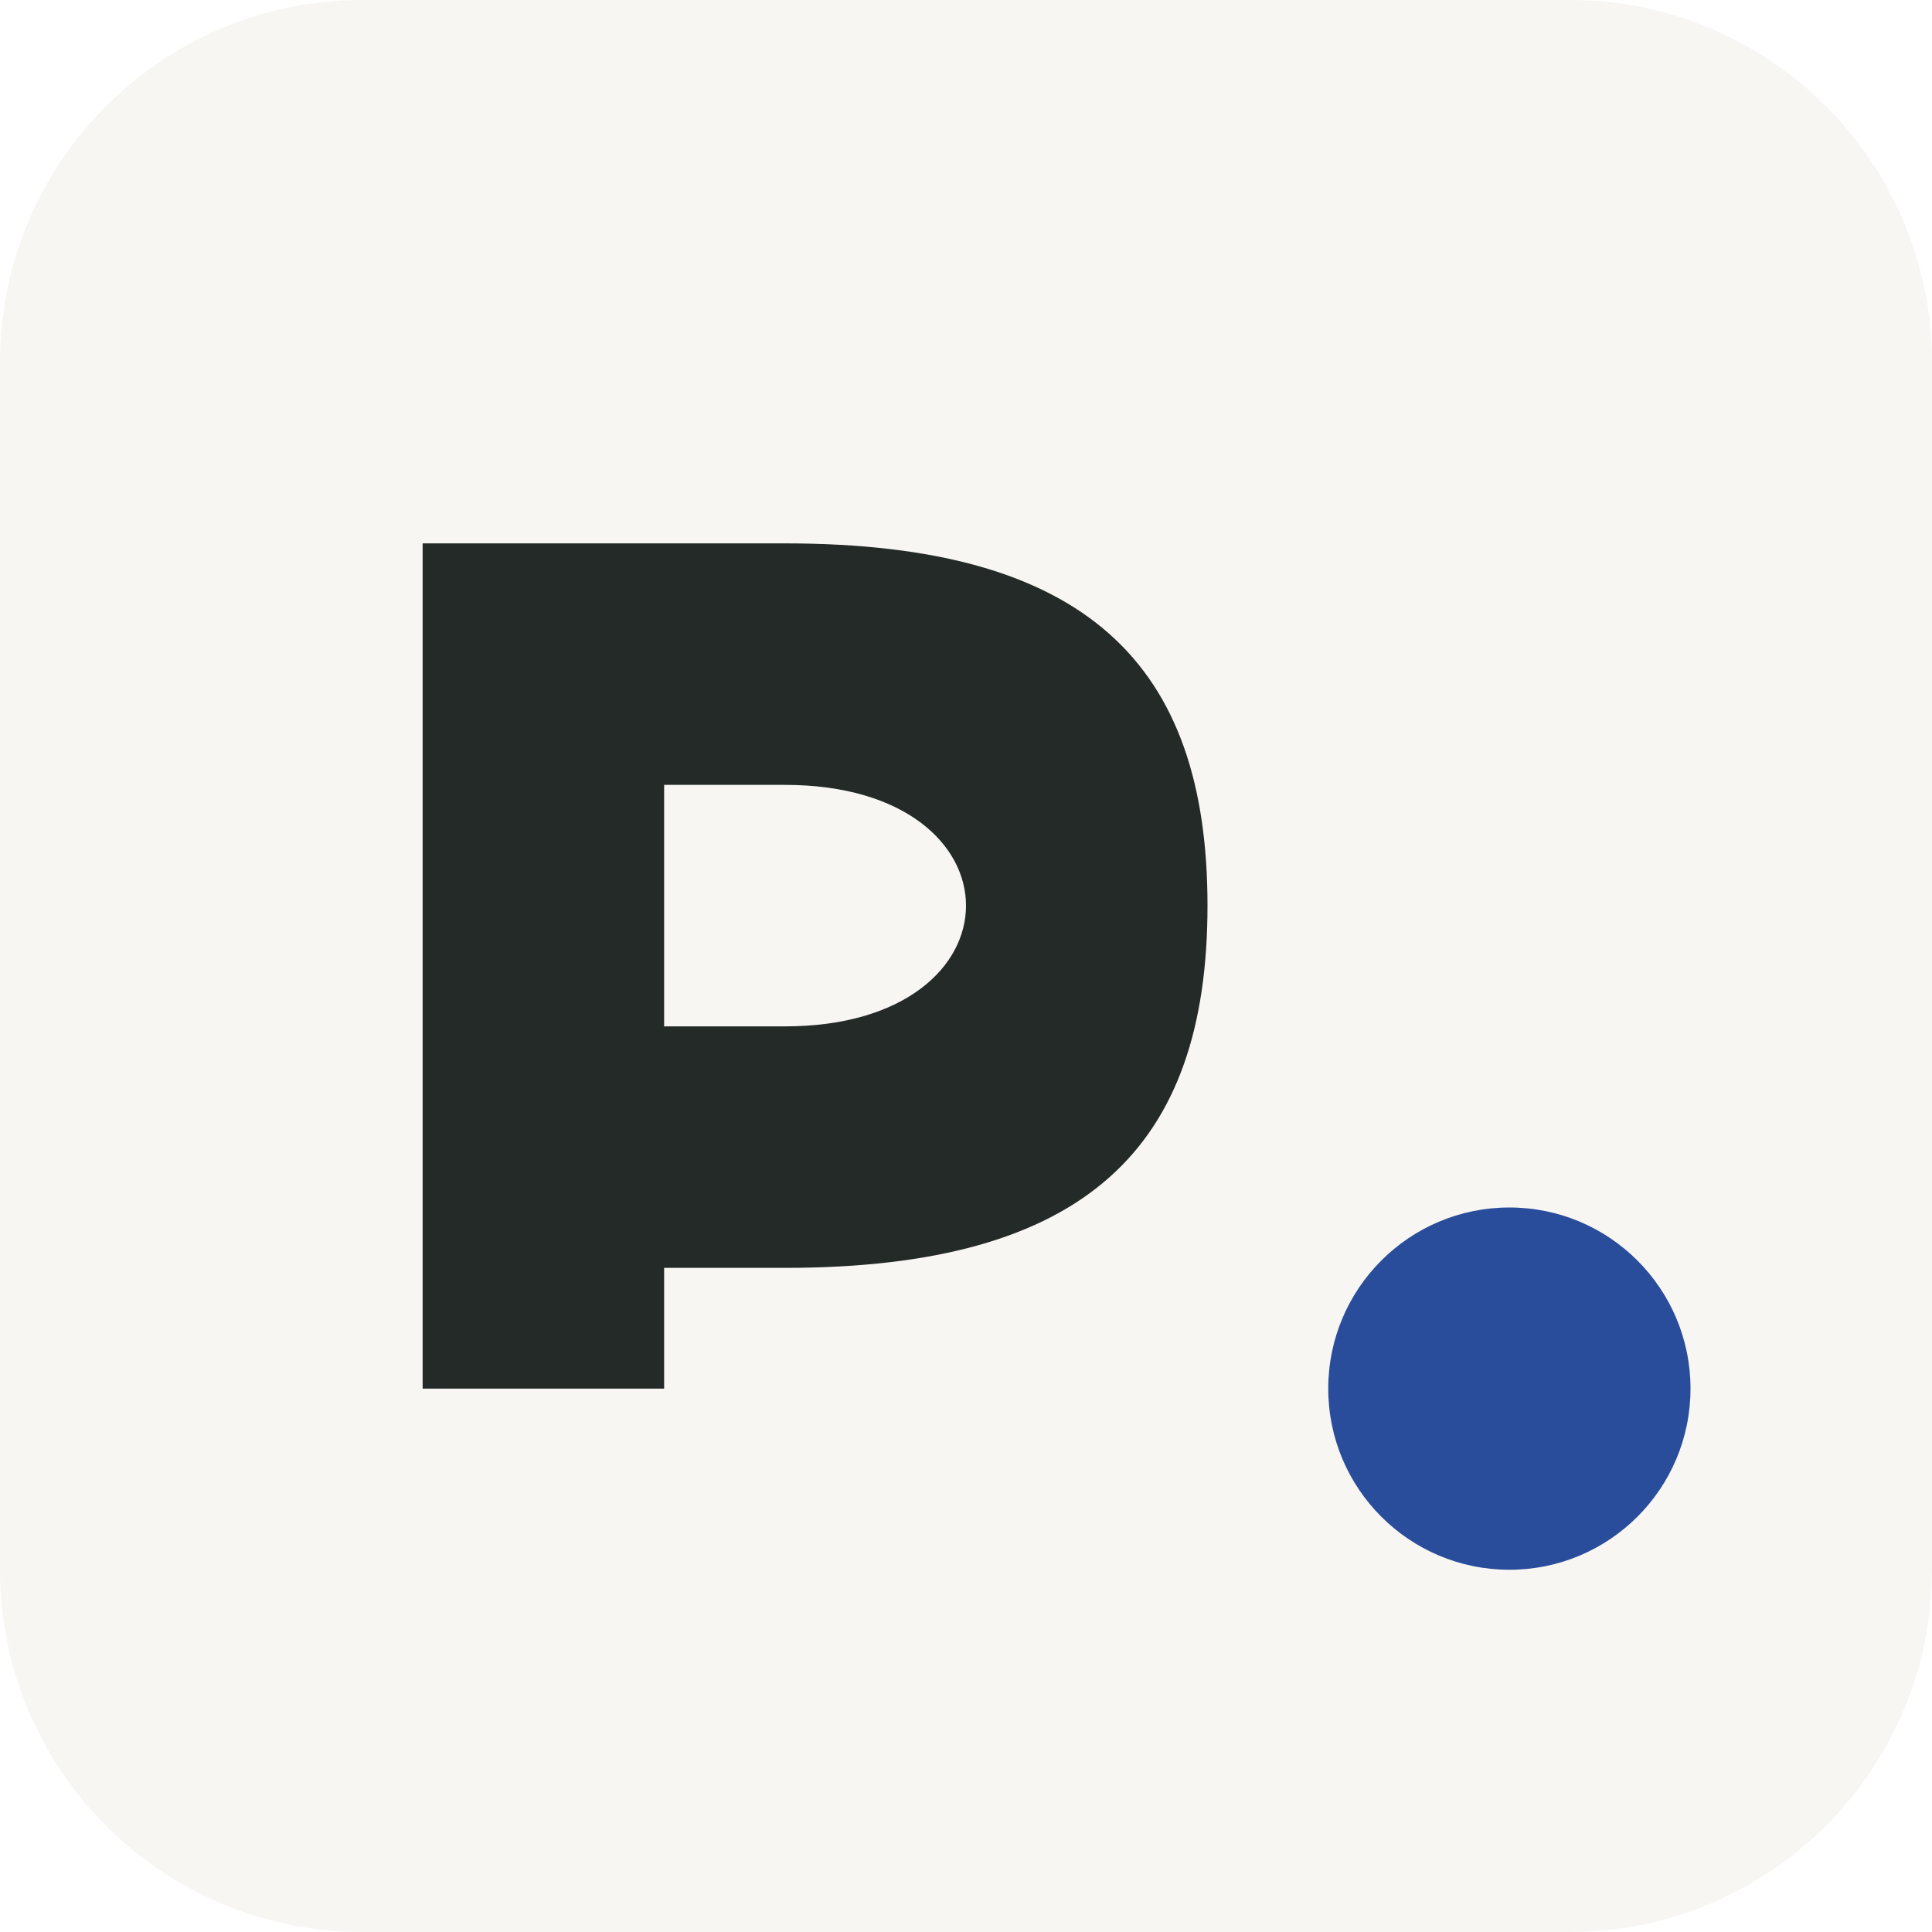
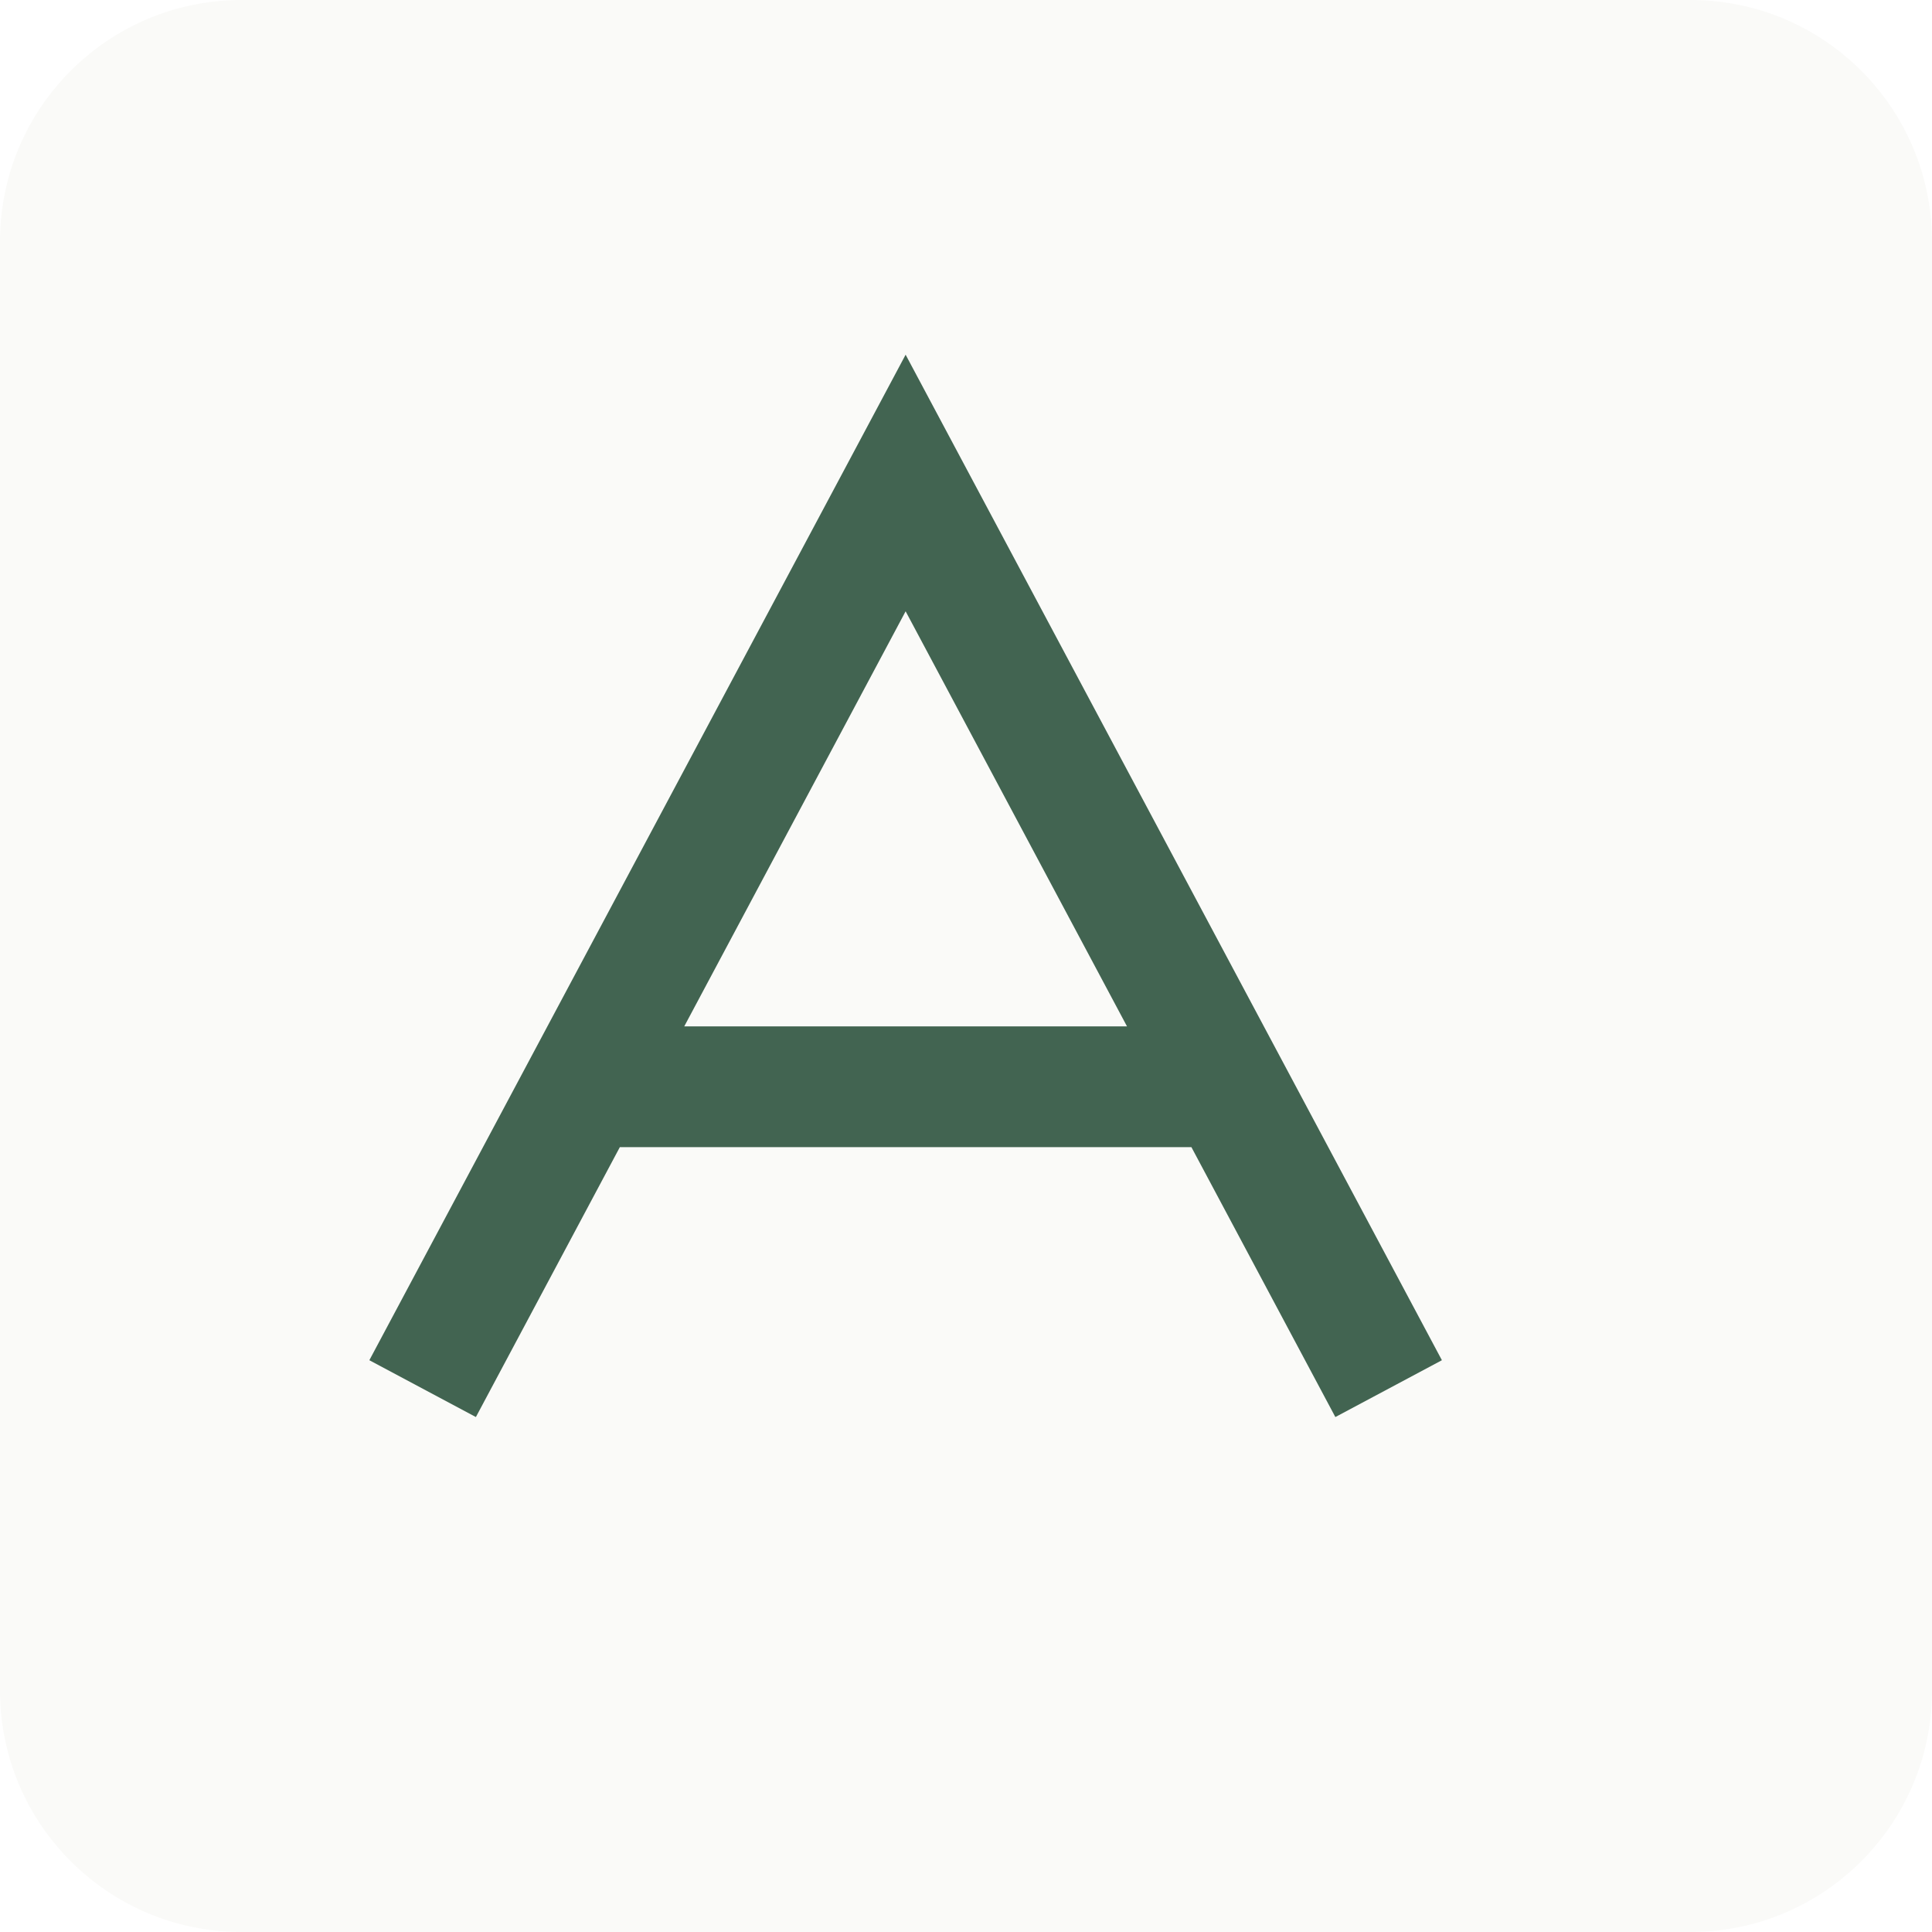
<svg xmlns="http://www.w3.org/2000/svg" viewBox="0 0 32 32">
-   <rect width="32" height="32" rx="6" fill="#f7f6f2" />
-   <path d="M7 23V9h6c5 0 7 2 7 6s-2 6-7 6h-2v2zm4-6h2c2 0 3-1 3-2s-1-2-3-2h-2z" fill="#242a28" />
-   <circle cx="25" cy="23" r="3" fill="#294c9b" />
+   <rect width="32" height="32" rx="4" fill="#fafaf8" />
+   <path d="m7 23 8-15 8 15m-13-5h10" stroke="#426451" stroke-width="2" fill="none" />
</svg>
